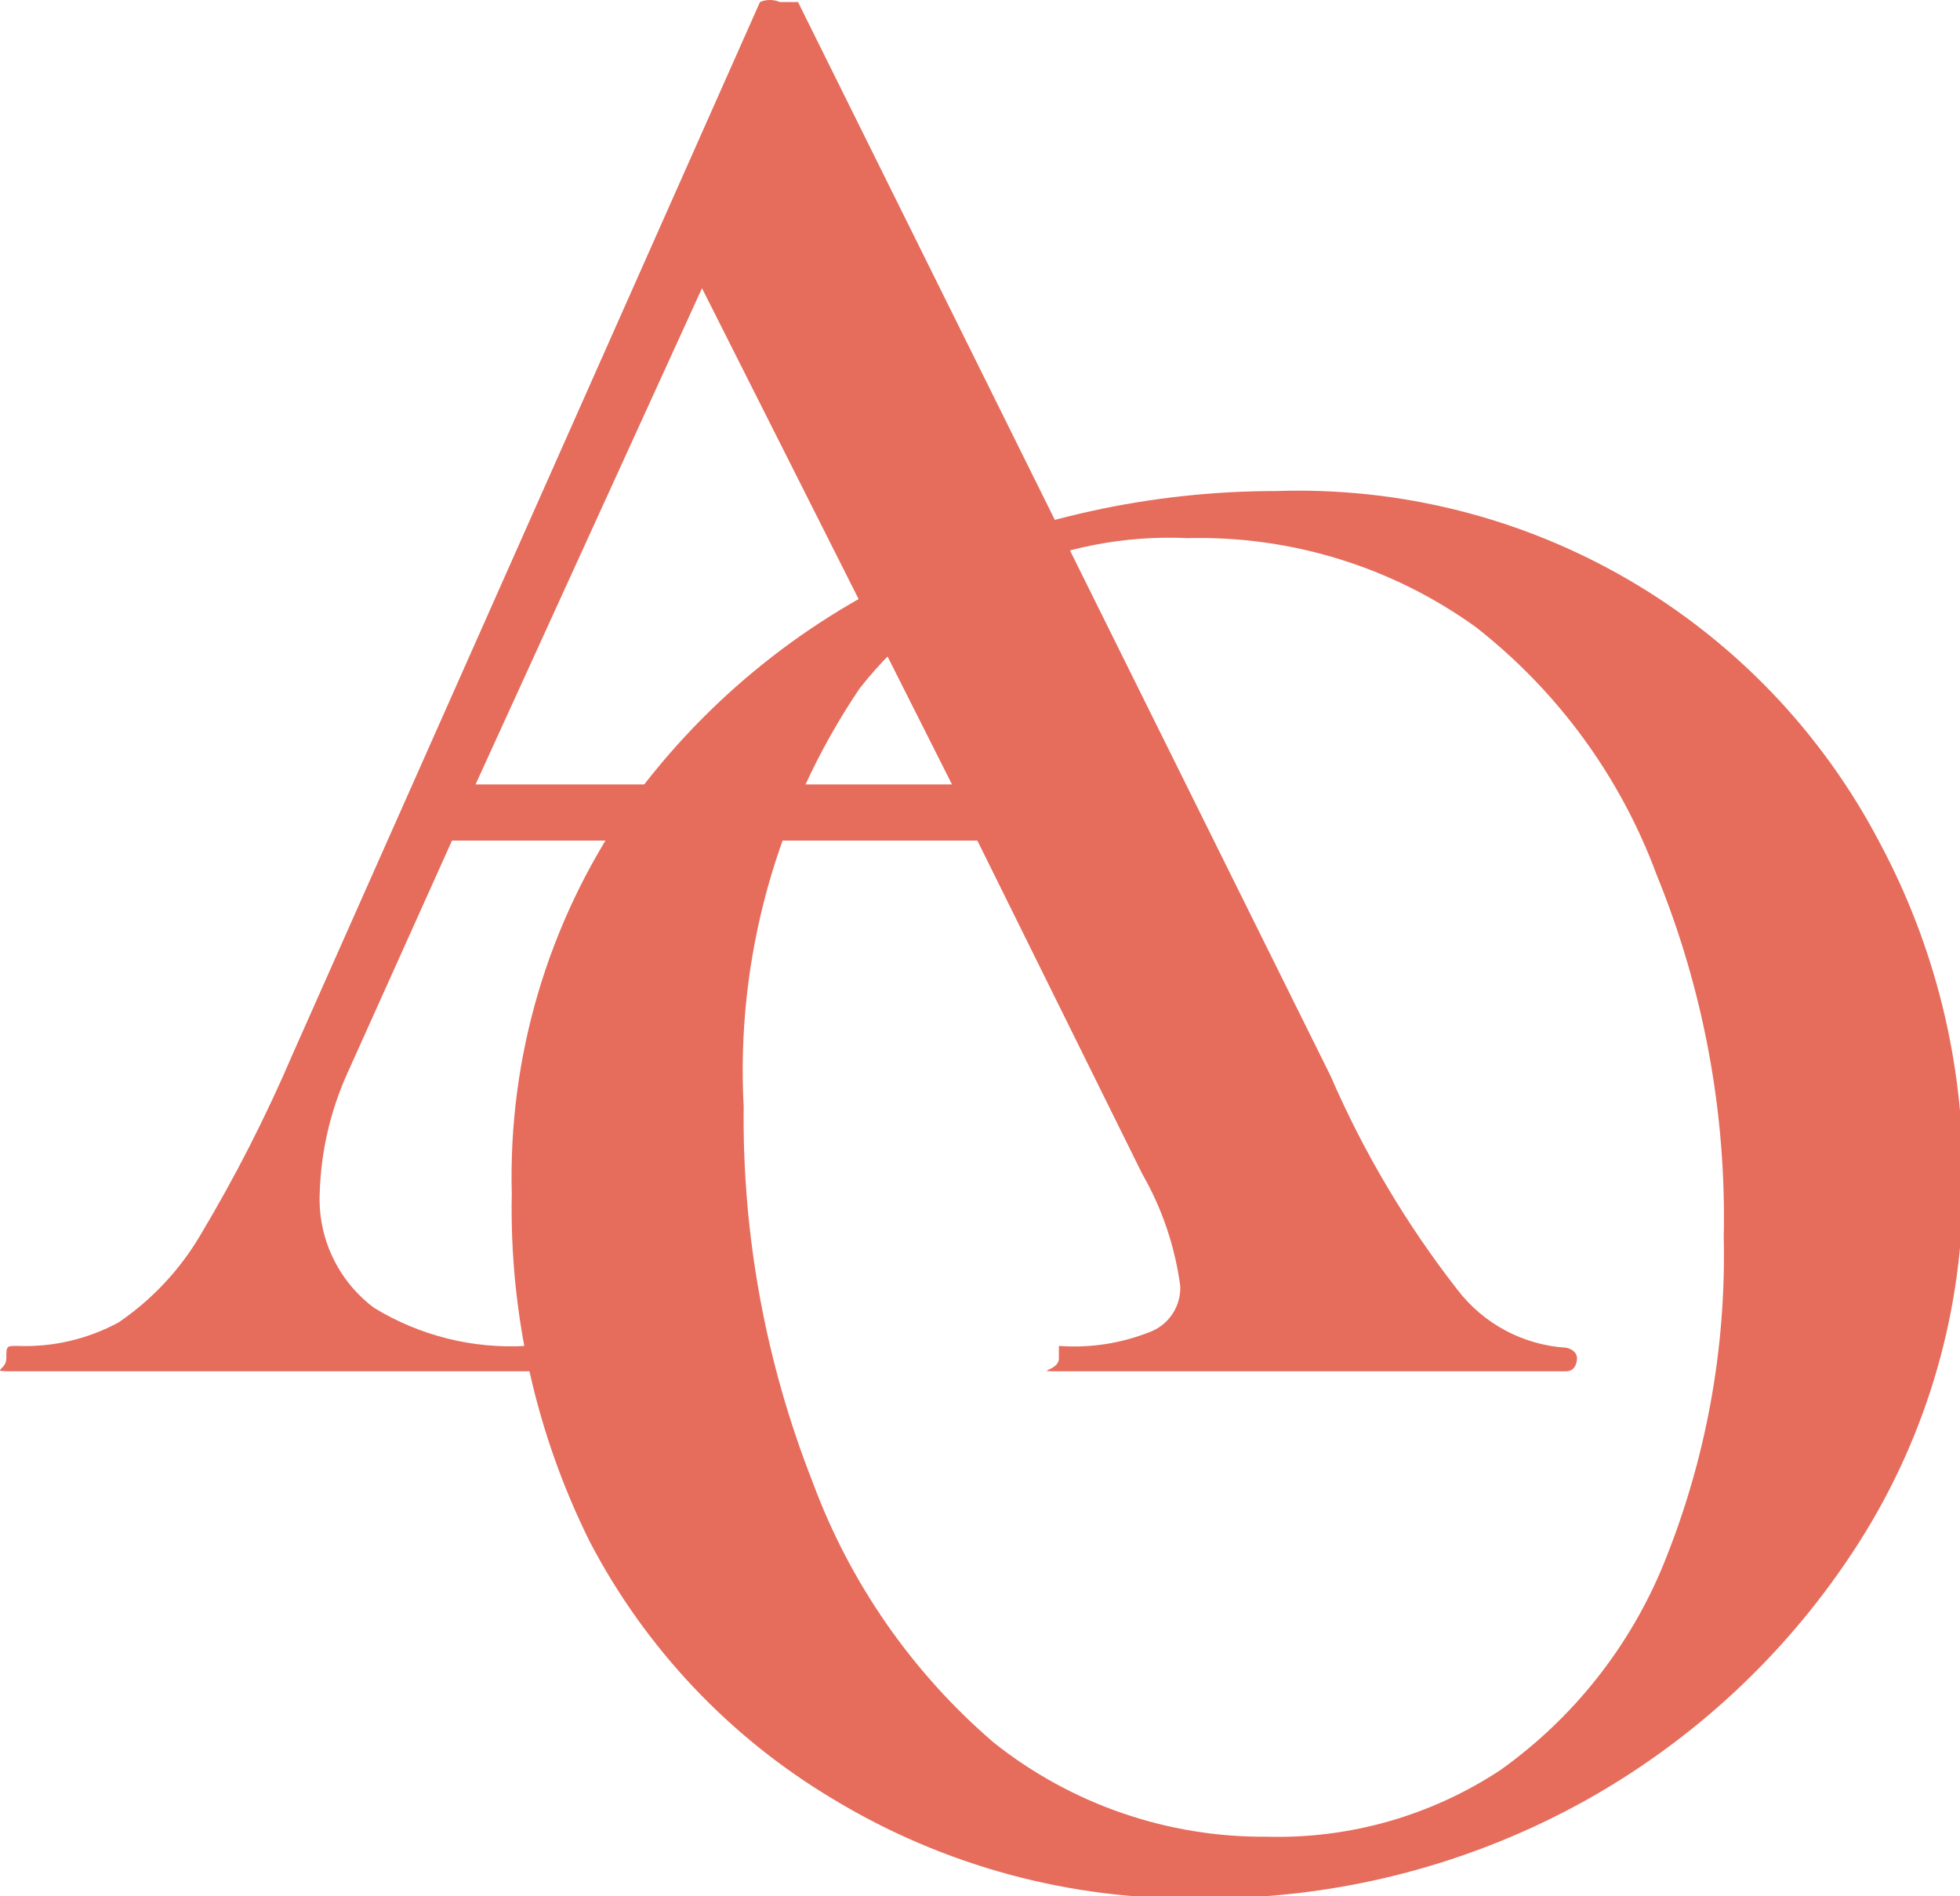
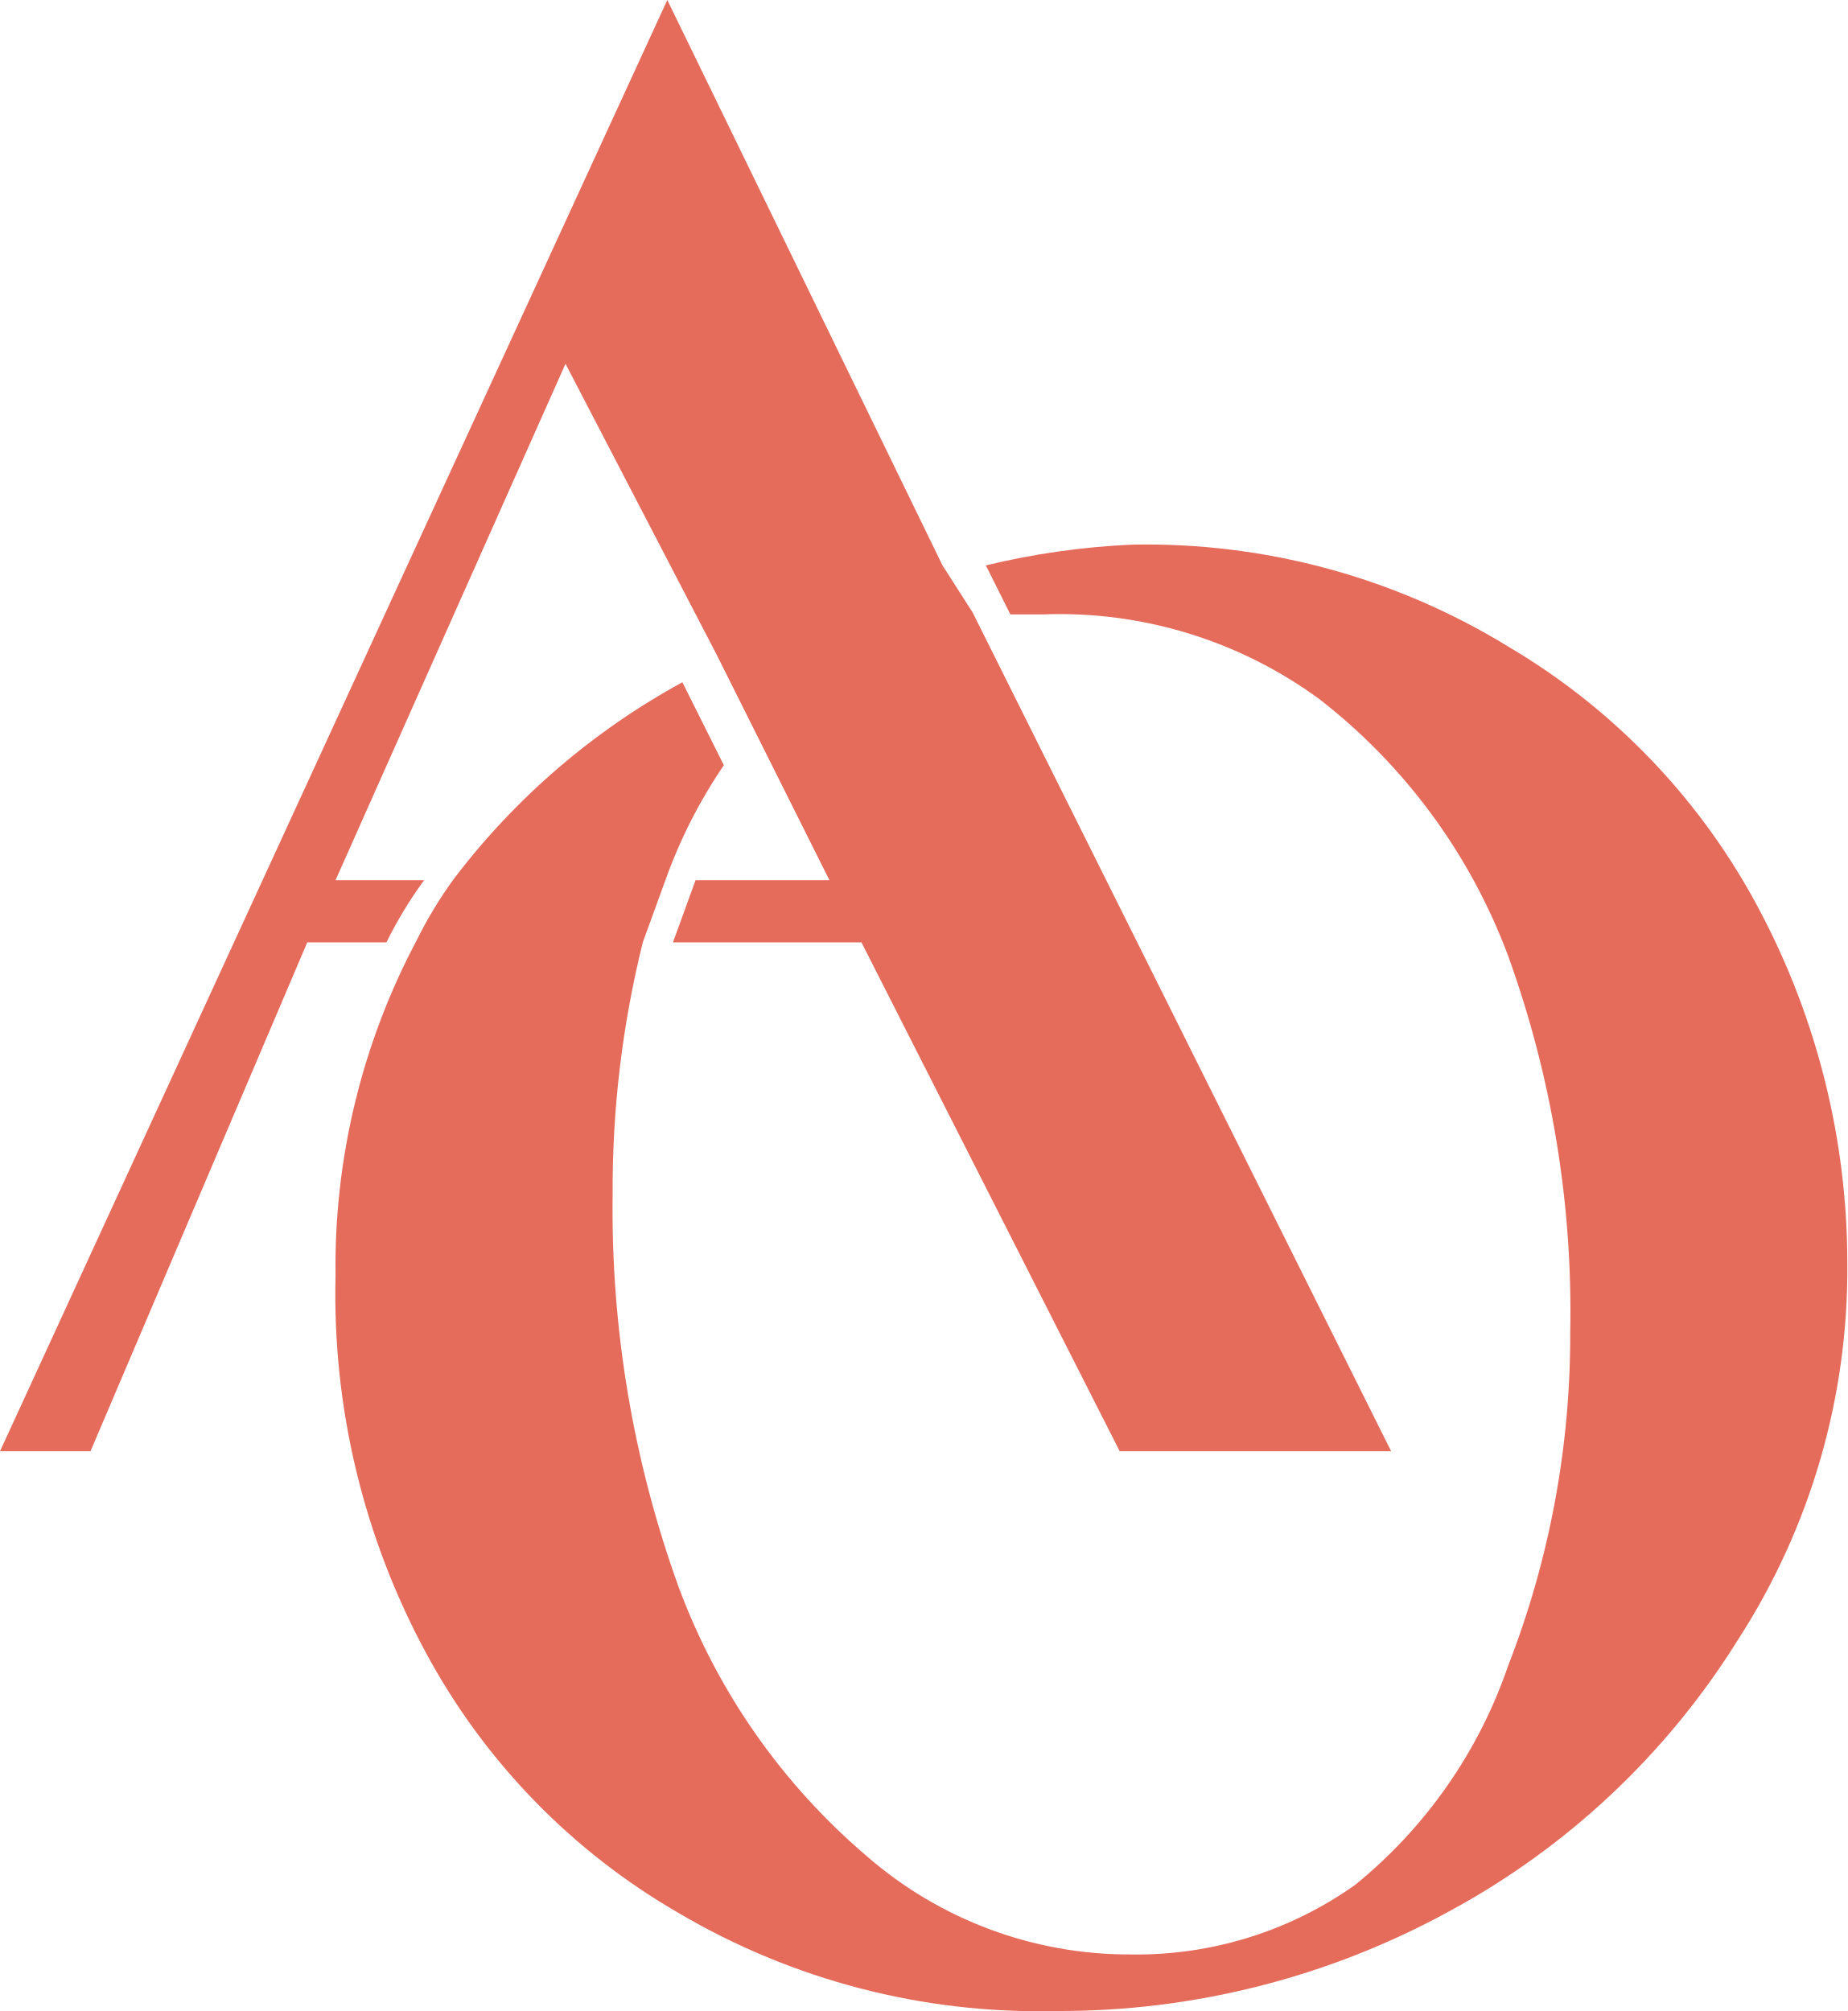
- <svg xmlns="http://www.w3.org/2000/svg" width="211" height="204" viewBox="0 0 211 204" fill="none">
-   <path d="M169.77 146.234C169.77 146.234 169.77 147.599 168.6 147.599C167.43 147.599 160.994 147.599 154.363 147.599C147.732 147.599 143.051 147.599 140.126 147.599C137.2 147.599 131.545 147.599 126.279 147.599C121.013 147.599 116.918 147.599 113.992 147.599C111.067 147.599 113.992 147.598 113.992 146.234C113.992 144.869 113.992 144.869 113.992 144.869C117.384 145.123 120.788 144.59 123.939 143.31C124.894 142.913 125.705 142.232 126.263 141.361C126.821 140.49 127.099 139.47 127.059 138.436C126.495 134.179 125.104 130.073 122.964 126.35L105.217 90.479H48.659L37.347 115.627C35.559 119.621 34.566 123.925 34.422 128.298C34.297 130.699 34.765 133.093 35.785 135.269C36.806 137.445 38.347 139.337 40.273 140.775C45.189 143.776 50.904 145.204 56.655 144.869C56.655 144.869 57.825 144.869 57.825 146.234C57.825 147.598 57.825 147.599 56.655 147.599C55.485 147.599 49.634 147.599 44.369 147.599C39.103 147.599 33.252 147.599 28.962 147.599C24.671 147.599 19.795 147.599 14.139 147.599C8.484 147.599 5.168 147.599 1.853 147.599C-1.463 147.599 0.683 147.598 0.683 146.234C0.683 144.869 0.683 144.869 1.853 144.869C5.655 145.026 9.43 144.15 12.774 142.335C16.352 139.898 19.349 136.704 21.55 132.978C25.301 126.711 28.624 120.198 31.497 113.483L81.813 0.22C82.152 0.075 82.517 0 82.886 0C83.254 0 83.62 0.075 83.959 0.22C85.129 0.22 85.714 0.22 85.909 0.22L143.246 115.822C146.805 124.036 151.393 131.766 156.898 138.826C158.289 140.642 160.053 142.138 162.071 143.215C164.09 144.291 166.316 144.921 168.6 145.064C168.6 145.064 169.77 145.259 169.77 146.234ZM51.194 84.436H102.486L75.572 31.021L51.194 84.436Z" fill="#E66C5C" />
-   <path d="M89.614 193.605C78.512 186.968 69.466 177.387 63.481 165.923C57.709 154.304 54.833 141.463 55.095 128.494C54.708 113.854 58.938 99.464 67.186 87.36C75.117 76.118 85.883 67.172 98.39 61.432C110.615 55.778 123.925 52.851 137.395 52.854C150.685 52.405 163.831 55.716 175.32 62.407C186.81 69.098 196.175 78.896 202.338 90.674C208.314 101.821 211.399 114.288 211.31 126.934C211.443 140.73 207.582 154.27 200.193 165.923C192.678 177.755 182.276 187.482 169.965 194.19C157.461 200.979 143.432 204.468 129.204 204.328C115.26 204.559 101.534 200.841 89.614 193.605ZM161.578 190.486C169.415 184.887 175.501 177.181 179.13 168.263C183.647 157.127 185.837 145.185 185.567 133.172C185.859 119.819 183.403 106.548 178.351 94.183C174.46 83.641 167.707 74.392 158.848 67.475C149.831 60.995 138.941 57.641 127.839 57.923C121.091 57.608 114.364 58.912 108.223 61.727C102.082 64.542 96.704 68.786 92.54 74.103C83.589 87.357 79.207 103.167 80.058 119.136C79.902 132.939 82.418 146.642 87.469 159.49C91.474 170.354 98.187 180.016 106.971 187.562C115.334 194.217 125.732 197.795 136.42 197.699C145.349 197.934 154.132 195.416 161.578 190.486Z" fill="#E66C5C" />
+ <svg xmlns="http://www.w3.org/2000/svg" viewBox="0 0 9.8 10.67">
+   <defs>
+     <style>.cls-1{fill:#e56b5b;}</style>
+   </defs>
+   <g id="Ebene_2" data-name="Ebene 2">
+     <g id="Ebene_1-2" data-name="Ebene 1">
+       <path class="cls-1" d="M5.16,3.25,5,3,3.54,0S0,7.7,0,7.7H.48L1.63,5h.42a2.23,2.23,0,0,1,.2-.33H1.78L3,1.93,3.8,3.47l.2.4.4.8H3.69L3.57,5h1L5.94,7.7H7.38Z" />
+       <path class="cls-1" d="M9.34,4.84A3.54,3.54,0,0,0,8,3.43a3.67,3.67,0,0,0-2-.54A4.05,4.05,0,0,0,5.23,3l.13.26.17,0A2.33,2.33,0,0,1,7,3.71,3.09,3.09,0,0,1,8,5.07a5.55,5.55,0,0,1,.33,2A4.83,4.83,0,0,1,8,8.84,2.57,2.57,0,0,1,7.19,10,2,2,0,0,1,6,10.37a2.12,2.12,0,0,1-1.4-.52,3.45,3.45,0,0,1-1-1.43,5.89,5.89,0,0,1-.35-2.08A5.43,5.43,0,0,1,3.41,5l.12-.33a2.69,2.69,0,0,1,.31-.61l0,0-.22-.44A3.82,3.82,0,0,0,2.41,4.66h0a2.23,2.23,0,0,0-.2.33,3.69,3.69,0,0,0-.43,1.78,4,4,0,0,0,.48,2A3.52,3.52,0,0,0,3.6,10.15a3.76,3.76,0,0,0,2,.52,4.3,4.3,0,0,0,2.09-.53A4.1,4.1,0,0,0,9.22,8.7a3.62,3.62,0,0,0,.58-2A4,4,0,0,0,9.34,4.84Z" />
+     </g>
+   </g>
</svg>
